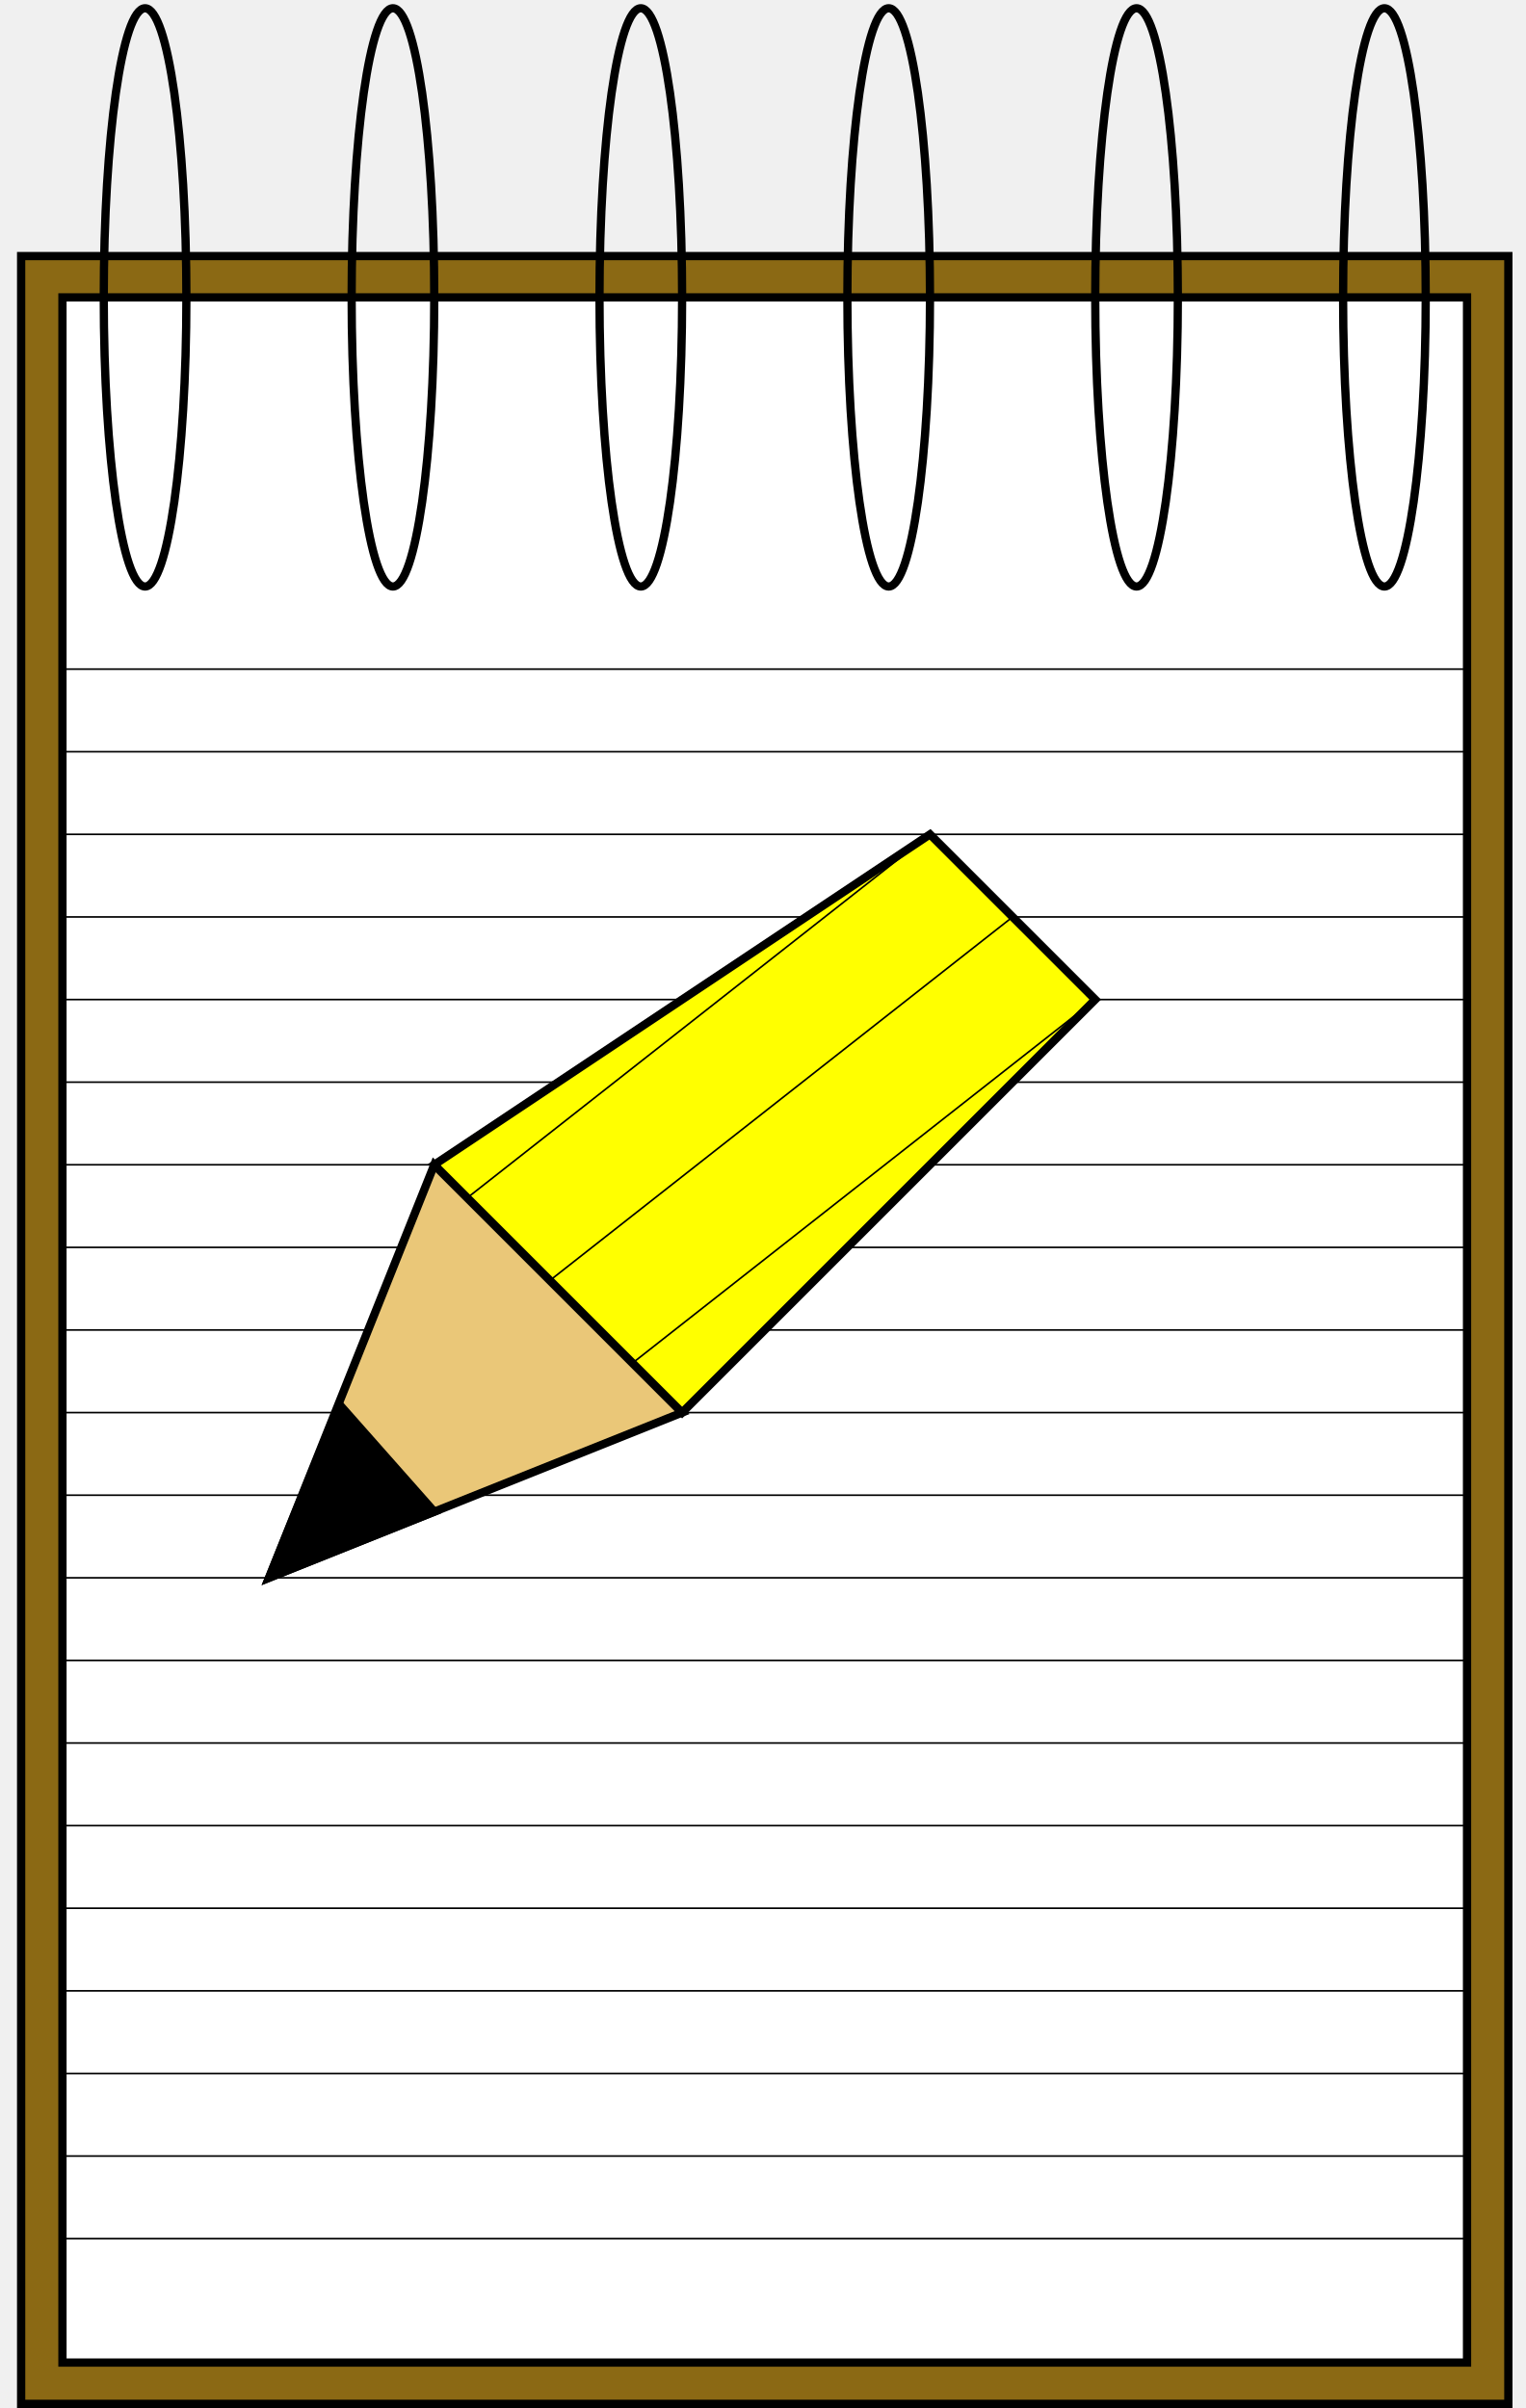
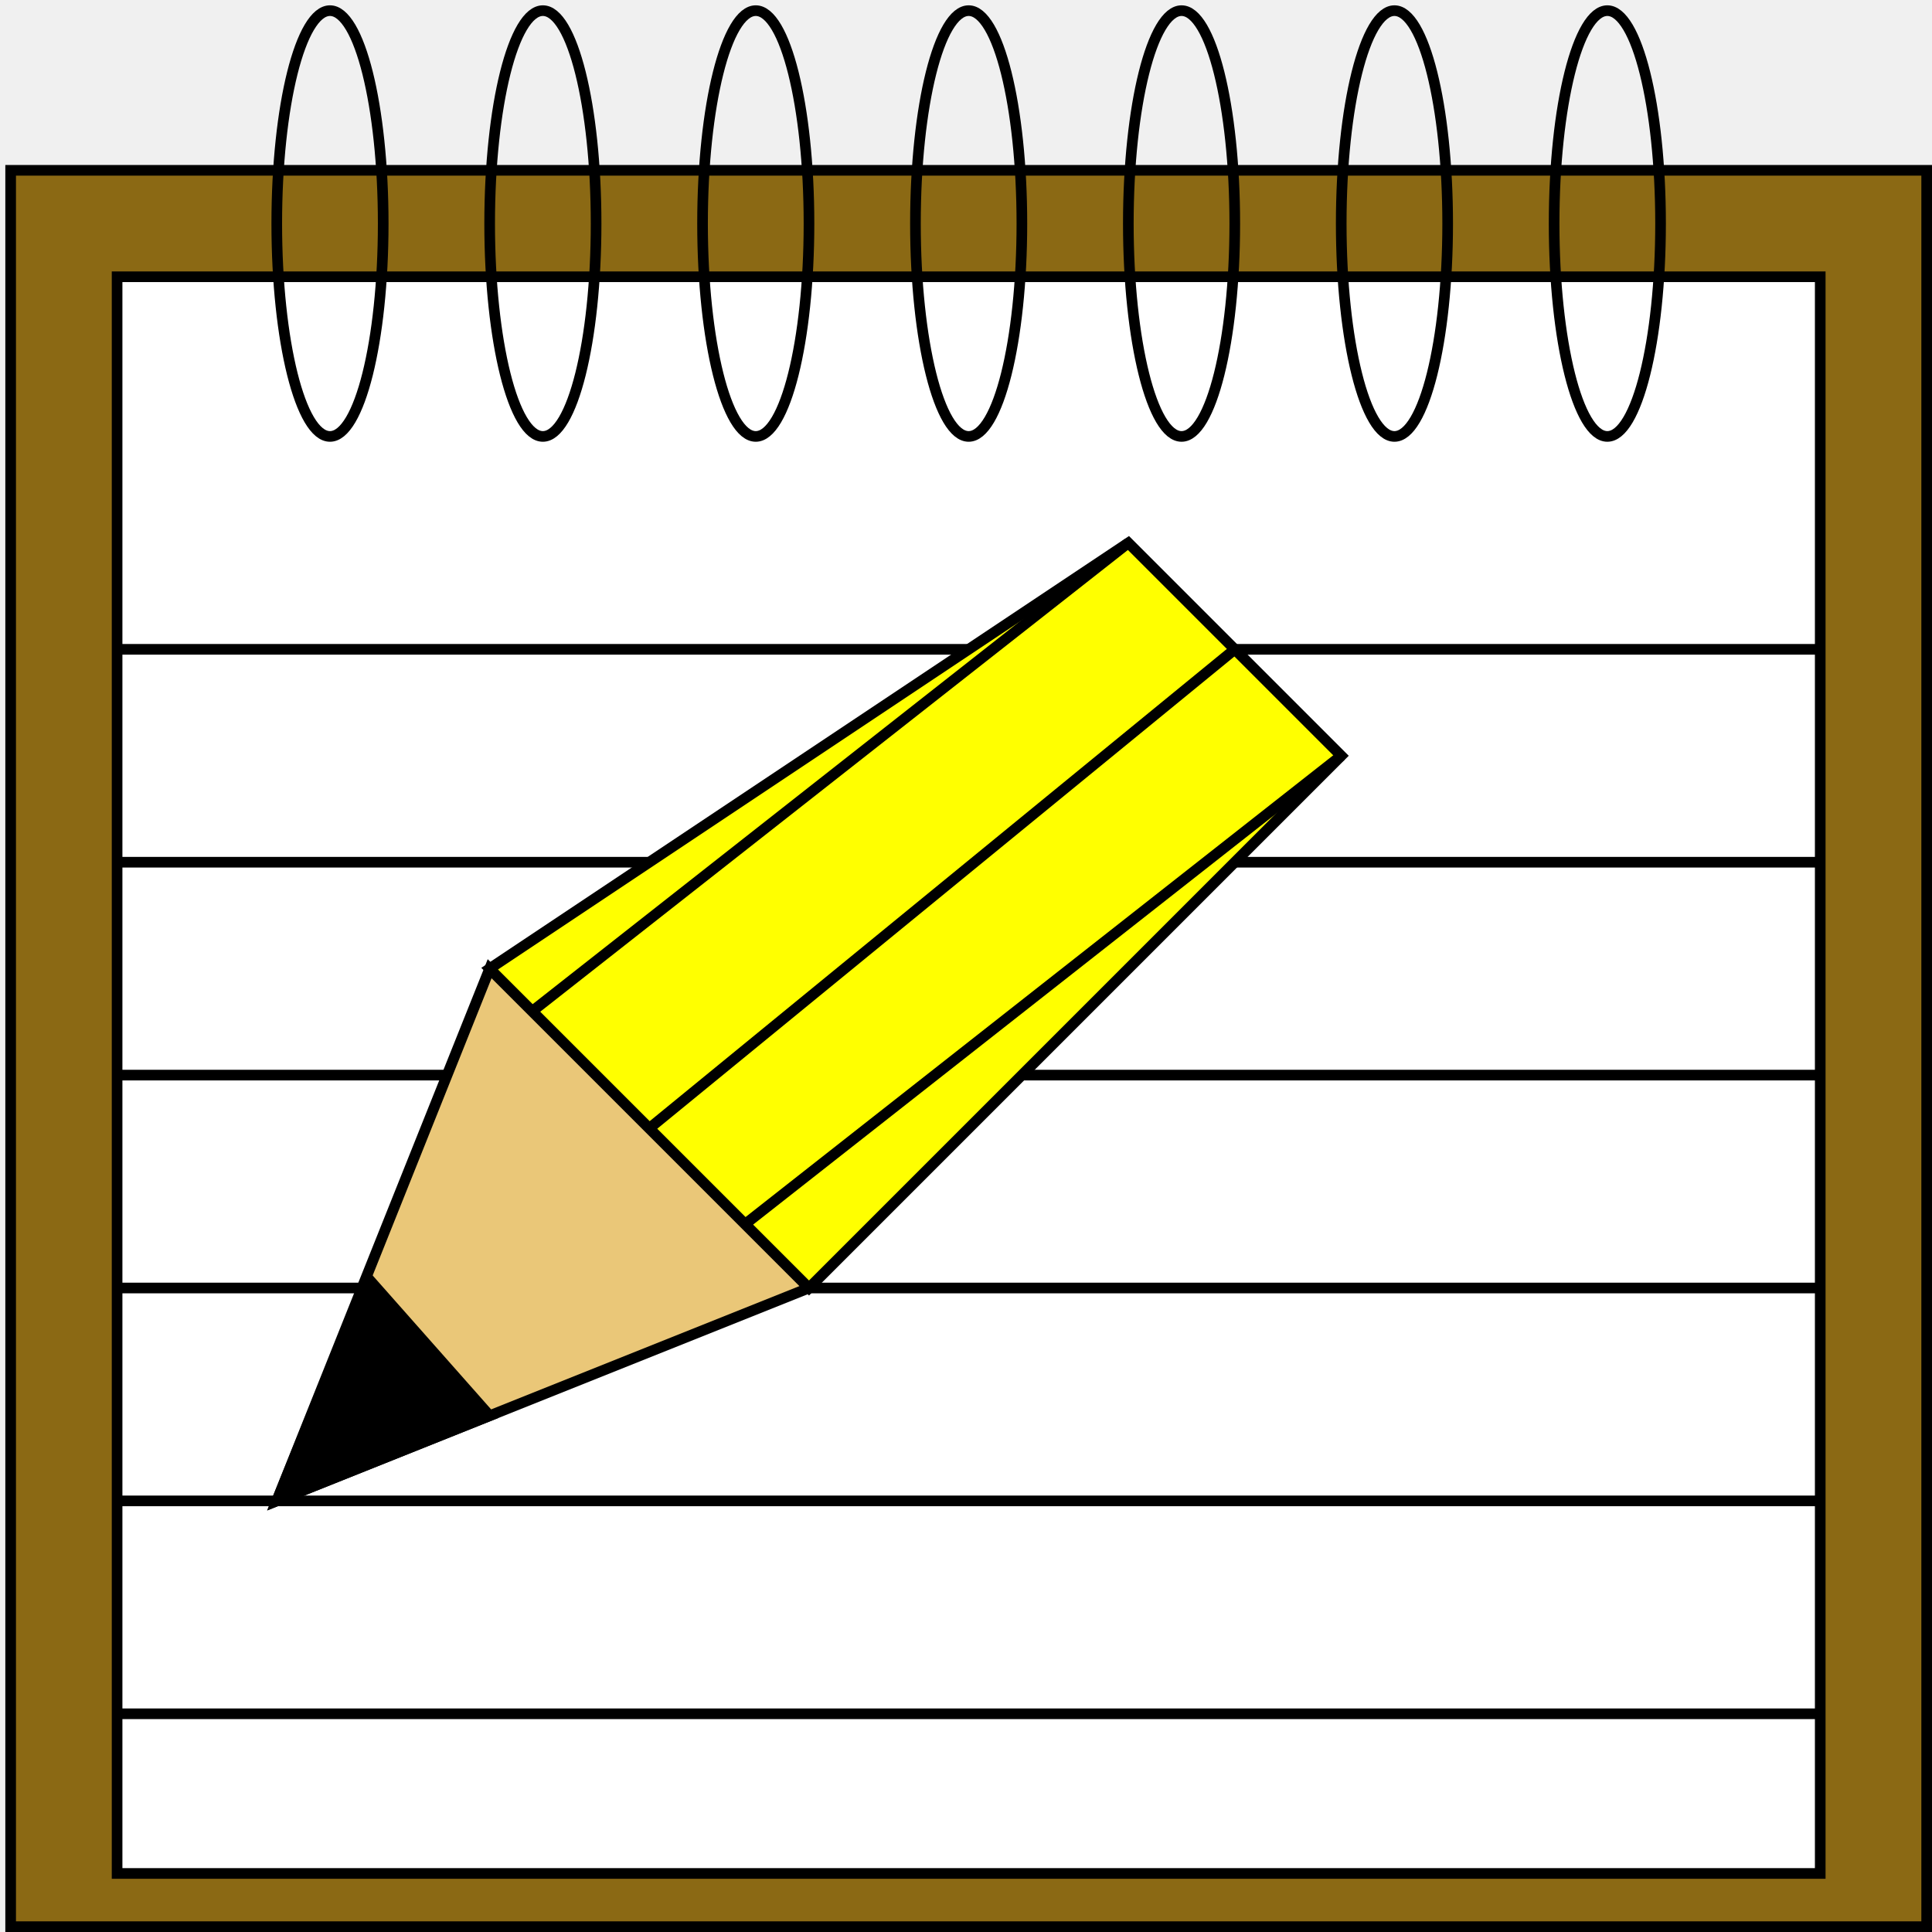
- <svg xmlns="http://www.w3.org/2000/svg" width="19cm" height="30cm" viewBox="98 38 363 583">
+ <svg xmlns="http://www.w3.org/2000/svg" width="19cm" height="19cm" viewBox="8 18 363 363">
  <g>
-     <rect style="fill: #8b6914" x="100" y="100" width="360" height="520" />
-     <rect style="fill: none; fill-opacity:0; stroke-width: 2; stroke: #000000" x="100" y="100" width="360" height="520" />
+     <rect style="fill: #8b6914" x="10" y="50" width="360" height="330" />
+     <rect style="fill: none; fill-opacity:0; stroke-width: 2; stroke: #000000" x="10" y="50" width="360" height="330" />
  </g>
  <g>
-     <rect style="fill: #ffffff" x="110" y="110" width="340" height="500" />
-     <rect style="fill: none; fill-opacity:0; stroke-width: 2; stroke: #000000" x="110" y="110" width="340" height="500" />
+     <rect style="fill: #ffffff" x="30" y="70" width="320" height="300" />
+     <rect style="fill: none; fill-opacity:0; stroke-width: 2; stroke: #000000" x="30" y="70" width="320" height="300" />
  </g>
-   <ellipse style="fill: none; fill-opacity:0; stroke-width: 2; stroke: #000000" cx="130" cy="110" rx="10" ry="70" />
-   <ellipse style="fill: none; fill-opacity:0; stroke-width: 2; stroke: #000000" cx="190" cy="110" rx="10" ry="70" />
-   <ellipse style="fill: none; fill-opacity:0; stroke-width: 2; stroke: #000000" cx="250" cy="110" rx="10" ry="70" />
-   <ellipse style="fill: none; fill-opacity:0; stroke-width: 2; stroke: #000000" cx="310" cy="110" rx="10" ry="70" />
-   <ellipse style="fill: none; fill-opacity:0; stroke-width: 2; stroke: #000000" cx="370" cy="110" rx="10" ry="70" />
-   <ellipse style="fill: none; fill-opacity:0; stroke-width: 2; stroke: #000000" cx="430" cy="110" rx="10" ry="70" />
-   <line style="fill: none; fill-opacity:0; stroke-width: 0.4; stroke: #000000" x1="110" y1="200" x2="450" y2="200" />
-   <line style="fill: none; fill-opacity:0; stroke-width: 0.4; stroke: #000000" x1="110" y1="220" x2="450" y2="220" />
-   <line style="fill: none; fill-opacity:0; stroke-width: 0.4; stroke: #000000" x1="110" y1="240" x2="450" y2="240" />
-   <line style="fill: none; fill-opacity:0; stroke-width: 0.4; stroke: #000000" x1="110" y1="260" x2="450" y2="260" />
-   <line style="fill: none; fill-opacity:0; stroke-width: 0.4; stroke: #000000" x1="110" y1="280" x2="450" y2="280" />
-   <line style="fill: none; fill-opacity:0; stroke-width: 0.4; stroke: #000000" x1="110" y1="300" x2="450" y2="300" />
-   <line style="fill: none; fill-opacity:0; stroke-width: 0.4; stroke: #000000" x1="110" y1="320" x2="450" y2="320" />
-   <line style="fill: none; fill-opacity:0; stroke-width: 0.4; stroke: #000000" x1="110" y1="340" x2="450" y2="340" />
-   <line style="fill: none; fill-opacity:0; stroke-width: 0.4; stroke: #000000" x1="110" y1="360" x2="450" y2="360" />
-   <line style="fill: none; fill-opacity:0; stroke-width: 0.4; stroke: #000000" x1="110" y1="380" x2="450" y2="380" />
-   <line style="fill: none; fill-opacity:0; stroke-width: 0.4; stroke: #000000" x1="110" y1="400" x2="450" y2="400" />
-   <line style="fill: none; fill-opacity:0; stroke-width: 0.4; stroke: #000000" x1="110" y1="420" x2="450" y2="420" />
-   <line style="fill: none; fill-opacity:0; stroke-width: 0.4; stroke: #000000" x1="110" y1="440" x2="450" y2="440" />
-   <line style="fill: none; fill-opacity:0; stroke-width: 0.4; stroke: #000000" x1="110" y1="460" x2="450" y2="460" />
-   <line style="fill: none; fill-opacity:0; stroke-width: 0.4; stroke: #000000" x1="110" y1="480" x2="450" y2="480" />
-   <line style="fill: none; fill-opacity:0; stroke-width: 0.4; stroke: #000000" x1="110" y1="500" x2="450" y2="500" />
-   <line style="fill: none; fill-opacity:0; stroke-width: 0.4; stroke: #000000" x1="110" y1="520" x2="450" y2="520" />
-   <line style="fill: none; fill-opacity:0; stroke-width: 0.4; stroke: #000000" x1="110" y1="540" x2="450" y2="540" />
-   <line style="fill: none; fill-opacity:0; stroke-width: 0.4; stroke: #000000" x1="110" y1="560" x2="450" y2="560" />
-   <line style="fill: none; fill-opacity:0; stroke-width: 0.4; stroke: #000000" x1="110" y1="580" x2="450" y2="580" />
+   <line style="fill: none; fill-opacity:0; stroke-width: 0.4; stroke: #000000" x1="30" y1="370" x2="350" y2="370" />
+   <line style="fill: none; fill-opacity:0; stroke-width: 2; stroke: #000000" x1="30" y1="140" x2="350" y2="140" />
+   <line style="fill: none; fill-opacity:0; stroke-width: 2; stroke: #000000" x1="30" y1="180" x2="350" y2="180" />
+   <line style="fill: none; fill-opacity:0; stroke-width: 2; stroke: #000000" x1="30" y1="220" x2="350" y2="220" />
+   <line style="fill: none; fill-opacity:0; stroke-width: 2; stroke: #000000" x1="30" y1="260" x2="350" y2="260" />
+   <line style="fill: none; fill-opacity:0; stroke-width: 2; stroke: #000000" x1="30" y1="300" x2="350" y2="300" />
  <g>
-     <polygon style="fill: #eac778" points="200,320 260,380 160,420 " />
-     <polygon style="fill: none; fill-opacity:0; stroke-width: 2; stroke: #000000" points="200,320 260,380 160,420 " />
+     <polygon style="fill: #eac778" points="100,200 160,260 60,300 " />
+     <polygon style="fill: none; fill-opacity:0; stroke-width: 2; stroke: #000000" points="100,200 160,260 60,300 " />
  </g>
  <g>
-     <polygon style="fill: #000000" points="177,378 200,404 160,420 " />
-     <polygon style="fill: none; fill-opacity:0; stroke-width: 2; stroke: #000000" points="177,378 200,404 160,420 " />
+     <polygon style="fill: #000000" points="77,258 100,284 60,300 " />
+     <polygon style="fill: none; fill-opacity:0; stroke-width: 2; stroke: #000000" points="77,258 100,284 60,300 " />
  </g>
  <g>
-     <polygon style="fill: #ffff00" points="200,320 260,380 360,280 320,240 " />
-     <polygon style="fill: none; fill-opacity:0; stroke-width: 2; stroke: #000000" points="200,320 260,380 360,280 320,240 " />
+     <polygon style="fill: #ffff00" points="100,200 160,260 260,160 220,120 " />
+     <polygon style="fill: none; fill-opacity:0; stroke-width: 2; stroke: #000000" points="100,200 160,260 260,160 220,120 " />
  </g>
-   <line style="fill: none; fill-opacity:0; stroke-width: 0.4; stroke: #000000" x1="208" y1="328" x2="320" y2="240" />
-   <line style="fill: none; fill-opacity:0; stroke-width: 0.4; stroke: #000000" x1="248" y1="368" x2="360" y2="280" />
-   <line style="fill: none; fill-opacity:0; stroke-width: 0.4; stroke: #000000" x1="228" y1="348" x2="340" y2="260" />
+   <line style="fill: none; fill-opacity:0; stroke-width: 2; stroke: #000000" x1="108" y1="208" x2="220" y2="120" />
+   <line style="fill: none; fill-opacity:0; stroke-width: 2; stroke: #000000" x1="148" y1="248" x2="260" y2="160" />
+   <line style="fill: none; fill-opacity:0; stroke-width: 2; stroke: #000000" x1="130" y1="230" x2="240" y2="140" />
+   <line style="fill: none; fill-opacity:0; stroke-width: 2; stroke: #000000" x1="30" y1="340" x2="350" y2="340" />
+   <ellipse style="fill: none; fill-opacity:0; stroke-width: 2; stroke: #000000" cx="110" cy="60" rx="10" ry="40" />
+   <ellipse style="fill: none; fill-opacity:0; stroke-width: 2; stroke: #000000" cx="150" cy="60" rx="10" ry="40" />
+   <ellipse style="fill: none; fill-opacity:0; stroke-width: 2; stroke: #000000" cx="190" cy="60" rx="10" ry="40" />
+   <ellipse style="fill: none; fill-opacity:0; stroke-width: 2; stroke: #000000" cx="70" cy="60" rx="10" ry="40" />
+   <ellipse style="fill: none; fill-opacity:0; stroke-width: 2; stroke: #000000" cx="270" cy="60" rx="10" ry="40" />
+   <ellipse style="fill: none; fill-opacity:0; stroke-width: 2; stroke: #000000" cx="310" cy="60" rx="10" ry="40" />
+   <ellipse style="fill: none; fill-opacity:0; stroke-width: 2; stroke: #000000" cx="230" cy="60" rx="10" ry="40" />
</svg>
